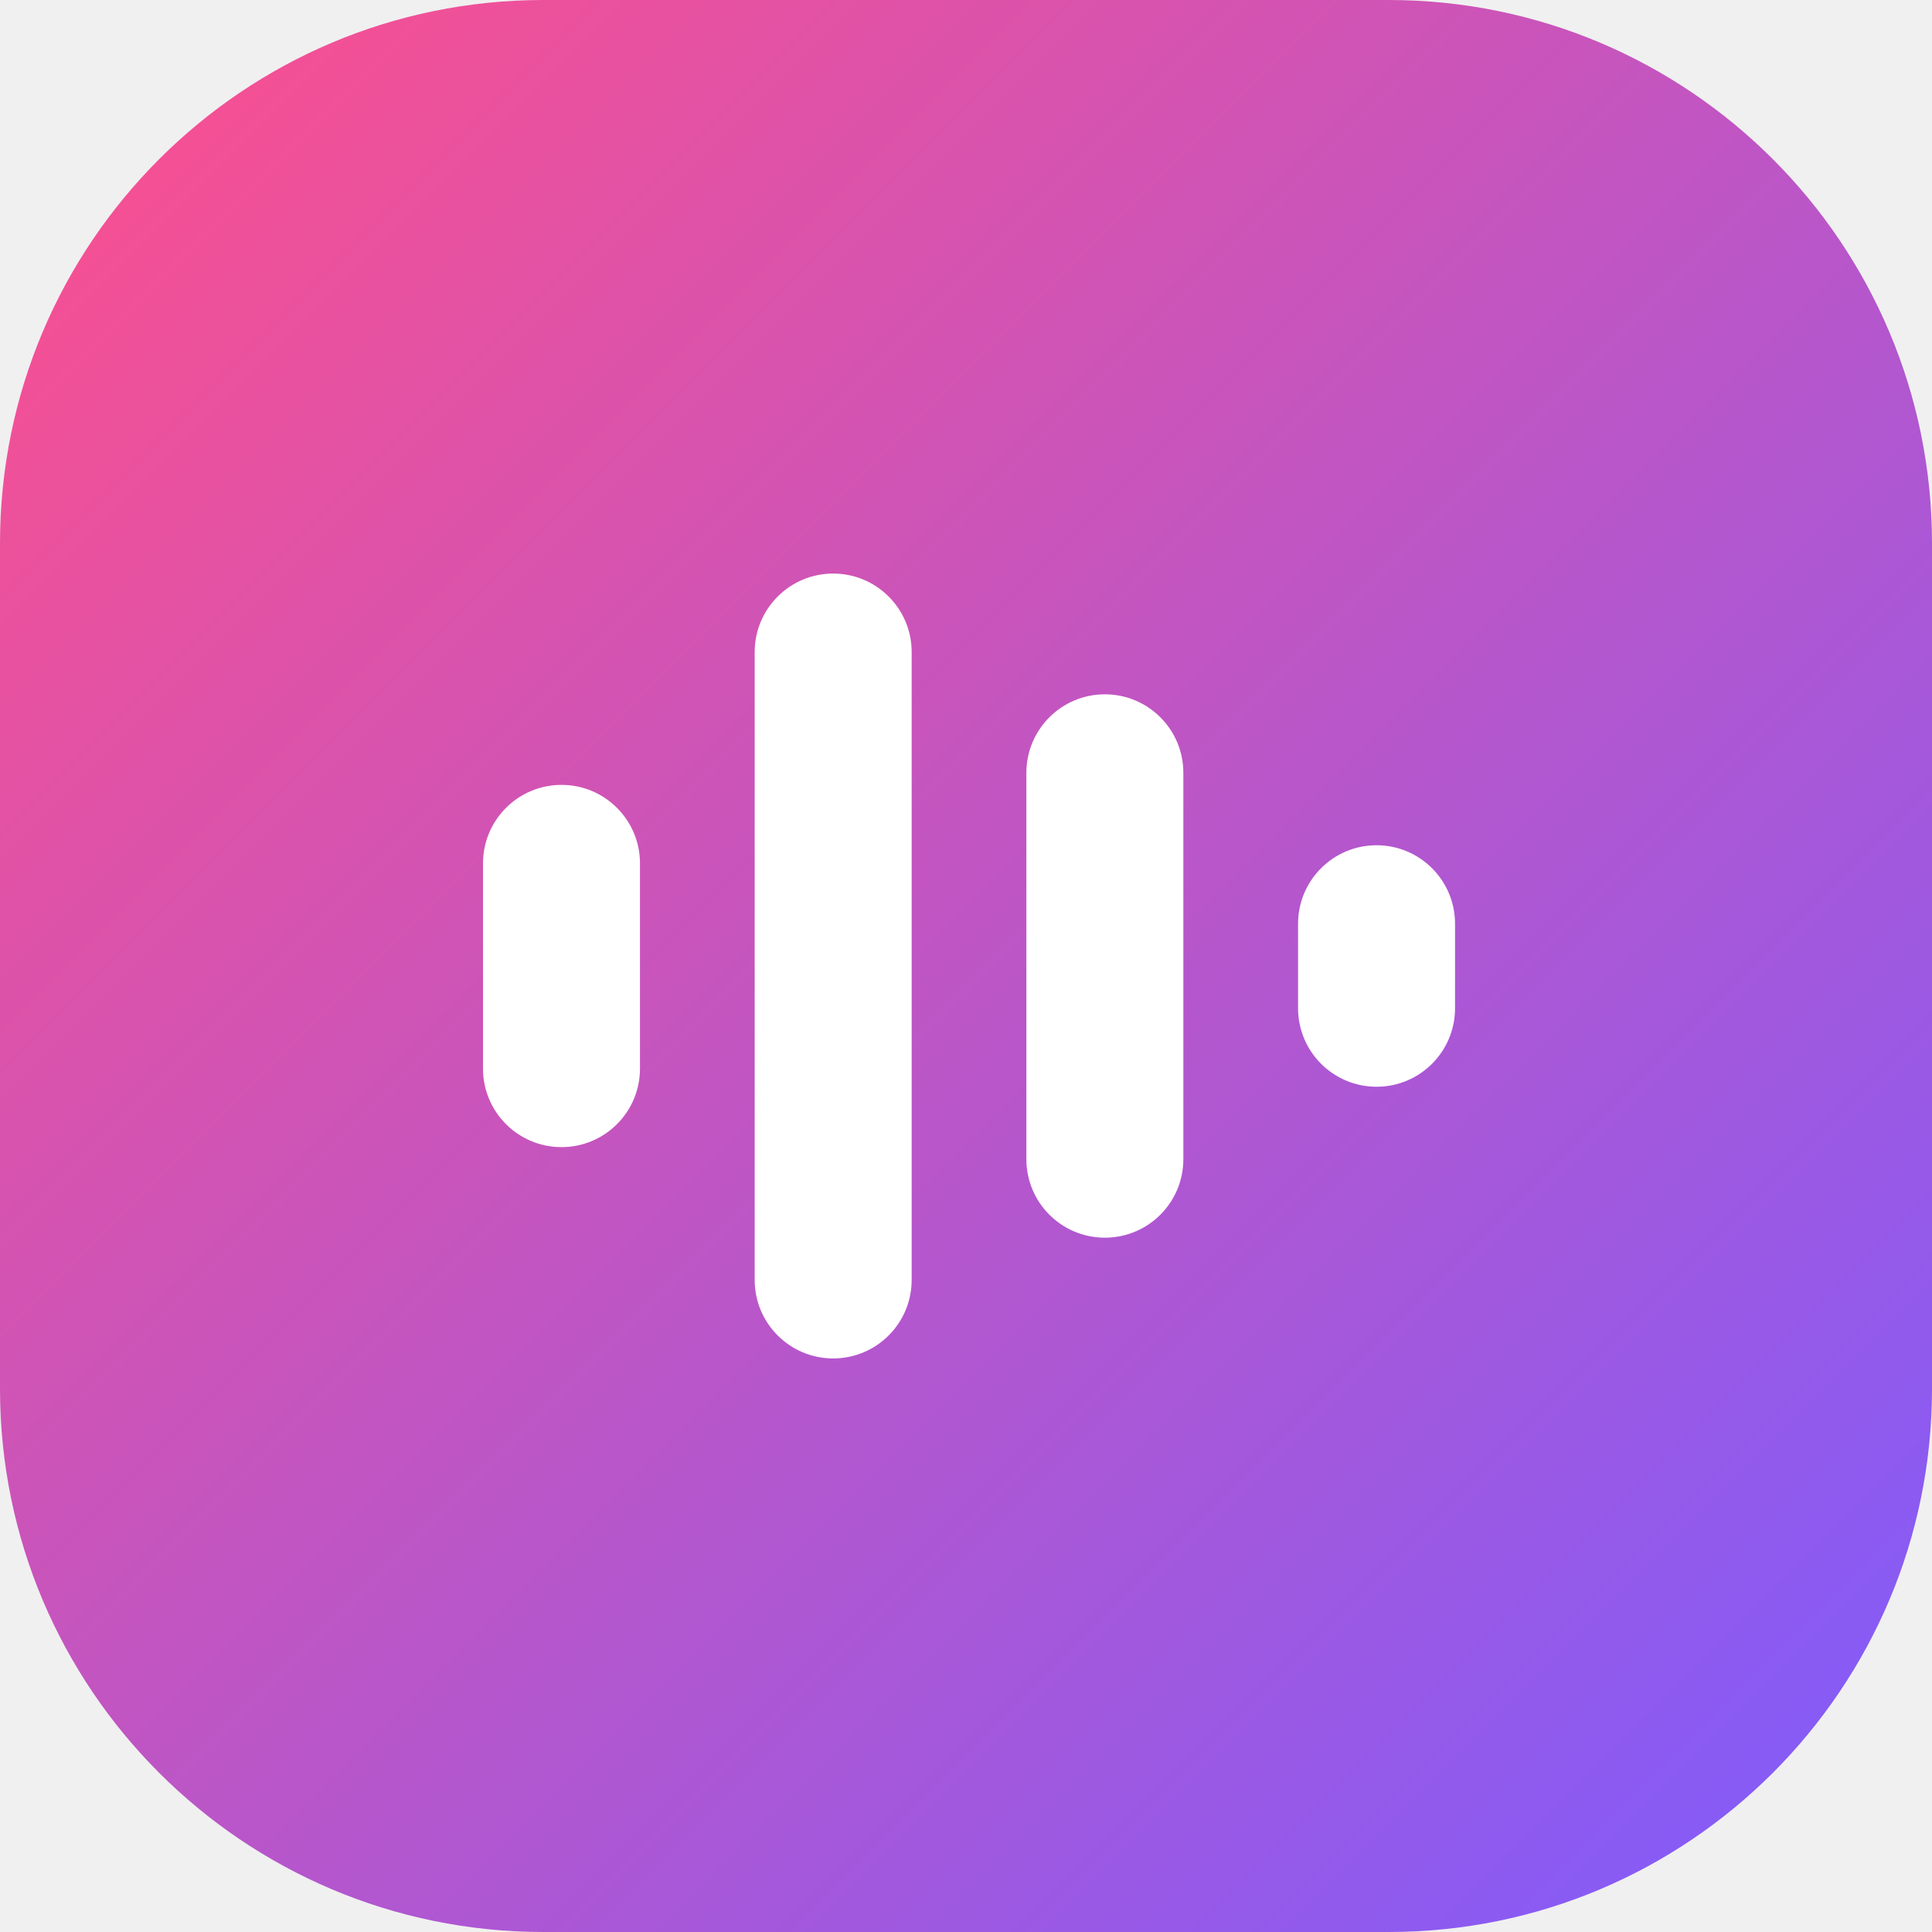
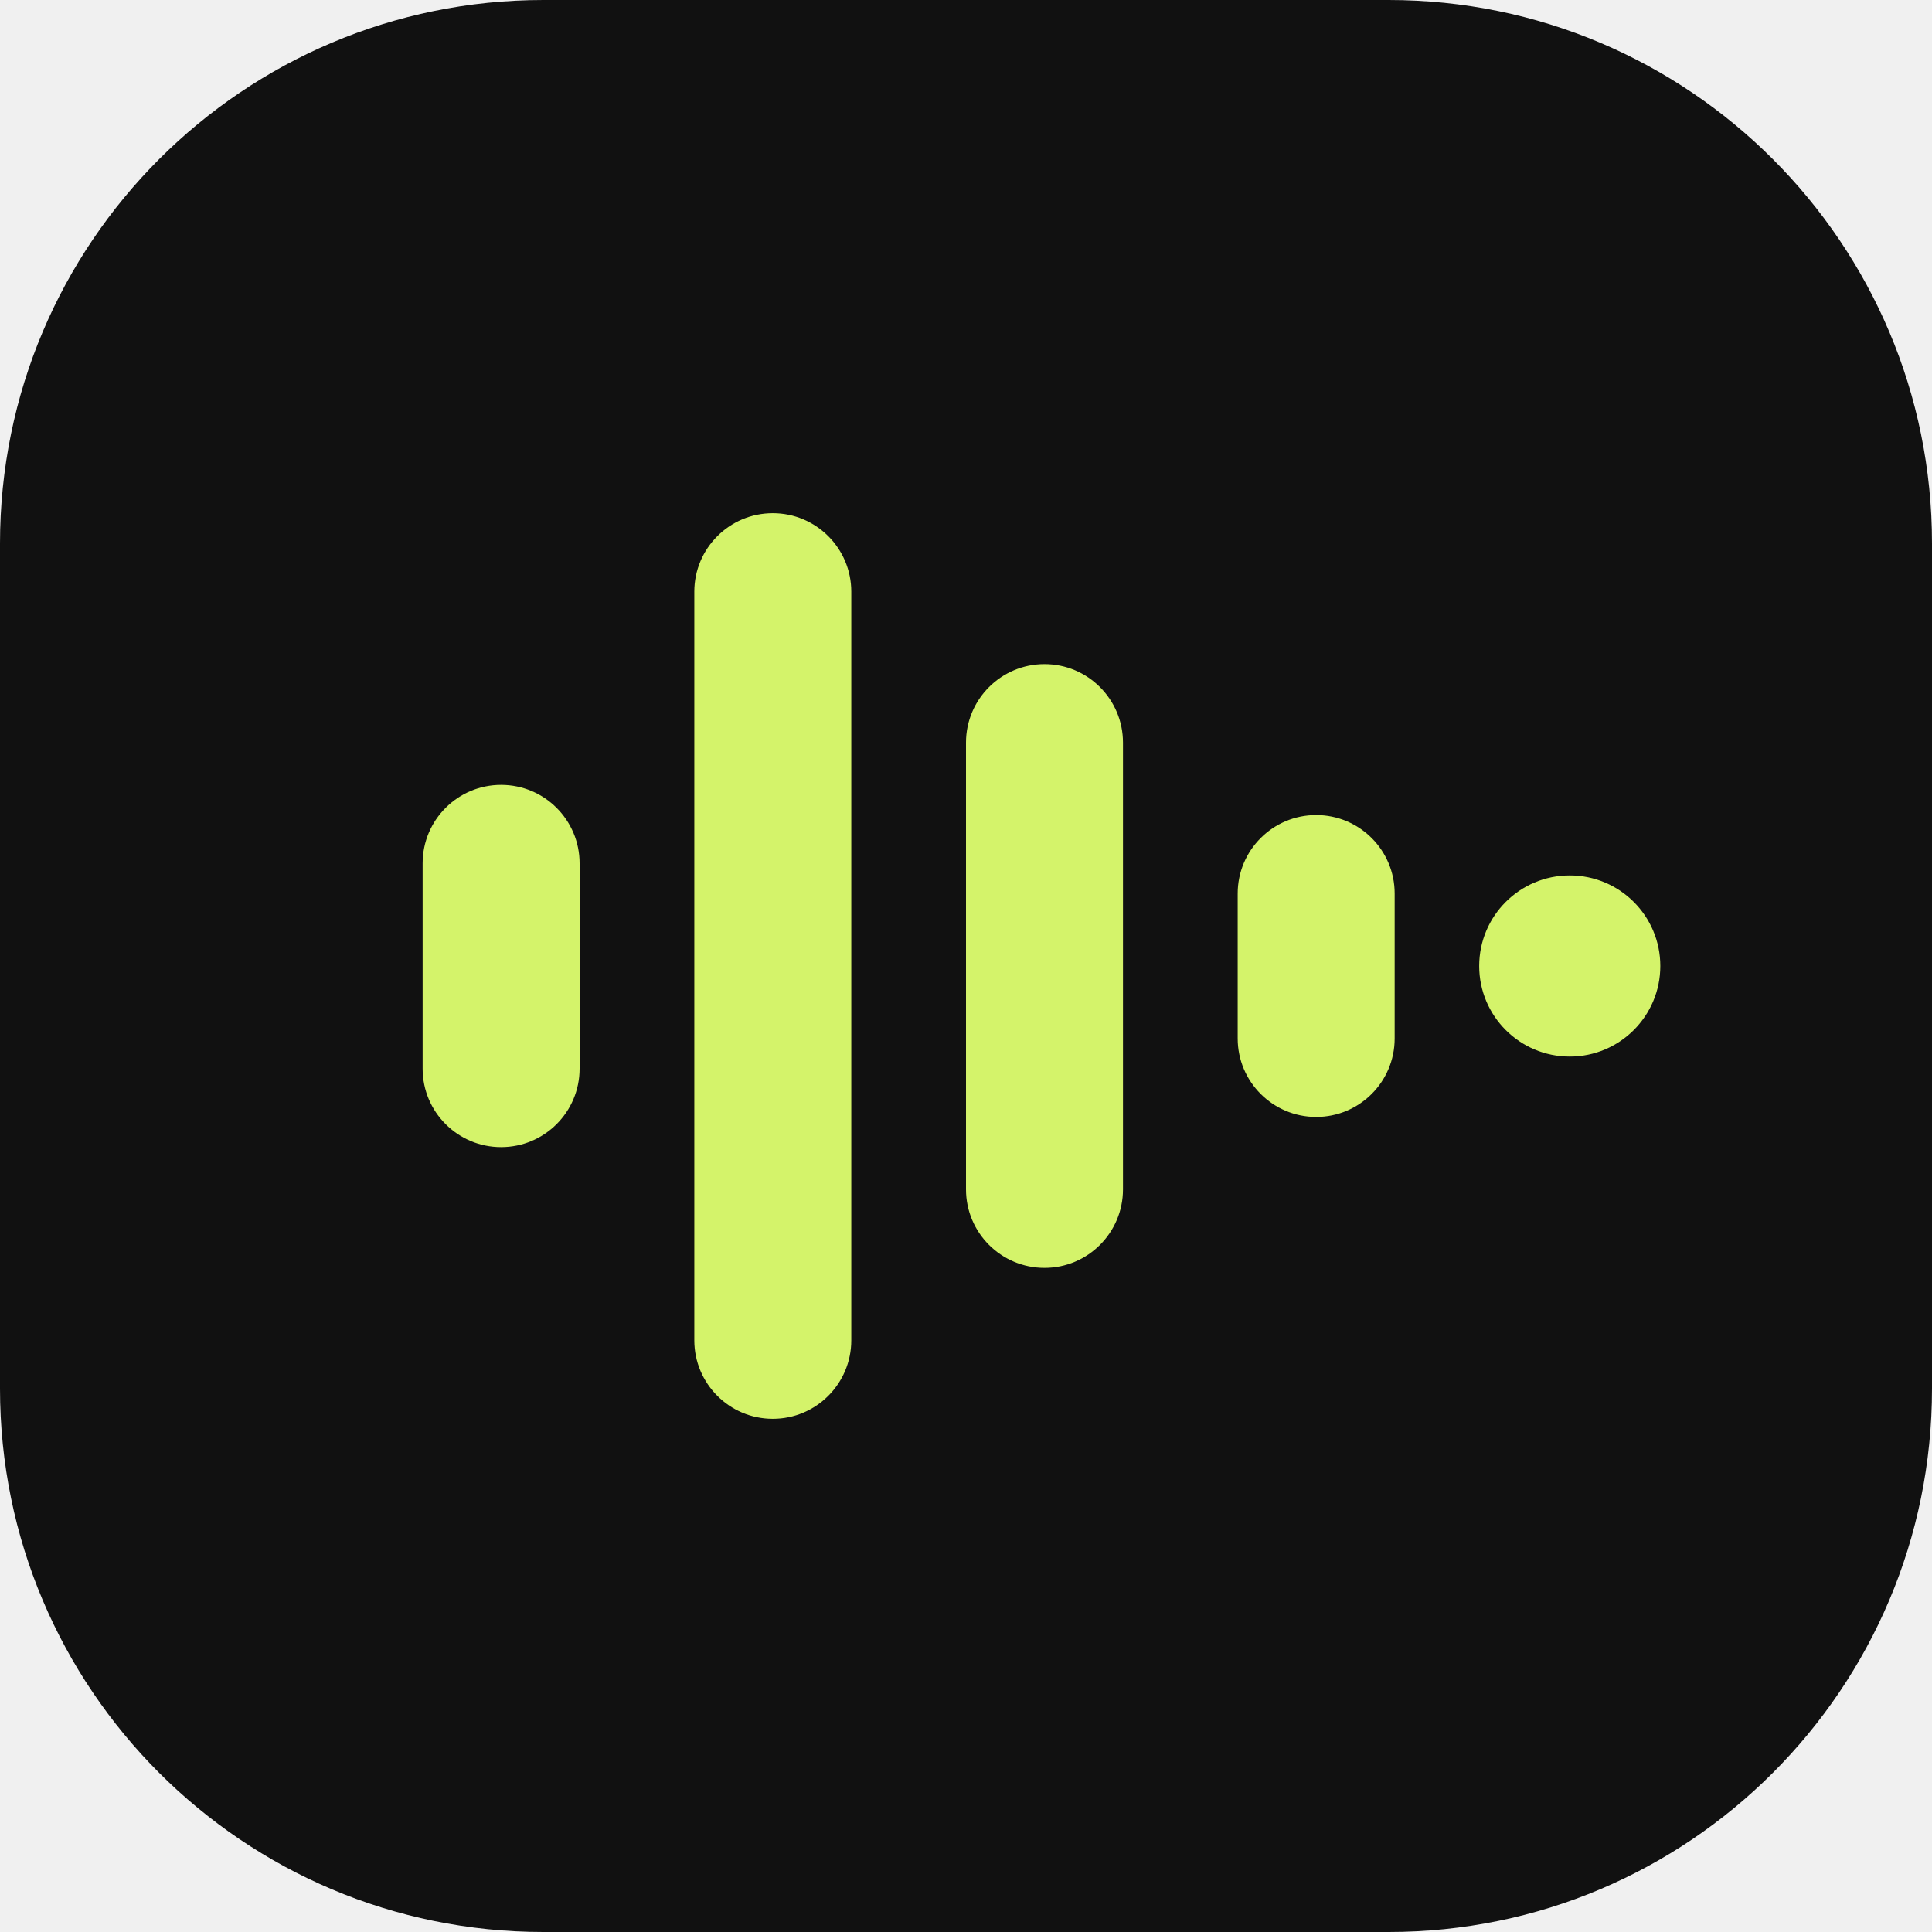
<svg xmlns="http://www.w3.org/2000/svg" viewBox="0 0 32 32">
-   <defs>
-     <linearGradient id="g" x1="0" y1="0" x2="1" y2="1">
-       <stop offset="0" stop-color="#ff4f8b" />
-       <stop offset="1" stop-color="#7c5cff" />
-     </linearGradient>
-   </defs>
-   <rect width="32" height="32" rx="9" fill="url(#g)" />
-   <g fill="#fff">
-     <rect x="8" y="13" width="2.6" height="6" rx="1.3" />
-     <rect x="12.5" y="9.5" width="2.6" height="13" rx="1.3" />
-     <rect x="17" y="11.5" width="2.6" height="9" rx="1.3" />
-     <rect x="21.5" y="14" width="2.6" height="4" rx="1.3" />
+   <rect width="32" height="32" rx="9" fill="#111111" />
+   <g fill="#D4F36A">
+     <rect x="7" y="13" width="2.6" height="6" rx="1.3" />
+     <rect x="11.5" y="8.5" width="2.6" height="15" rx="1.3" />
+     <rect x="16" y="11" width="2.6" height="10" rx="1.3" />
+     <rect x="20.5" y="13.5" width="2.6" height="5" rx="1.3" />
+     <circle cx="26" cy="16" r="1.5" />
  </g>
</svg>
